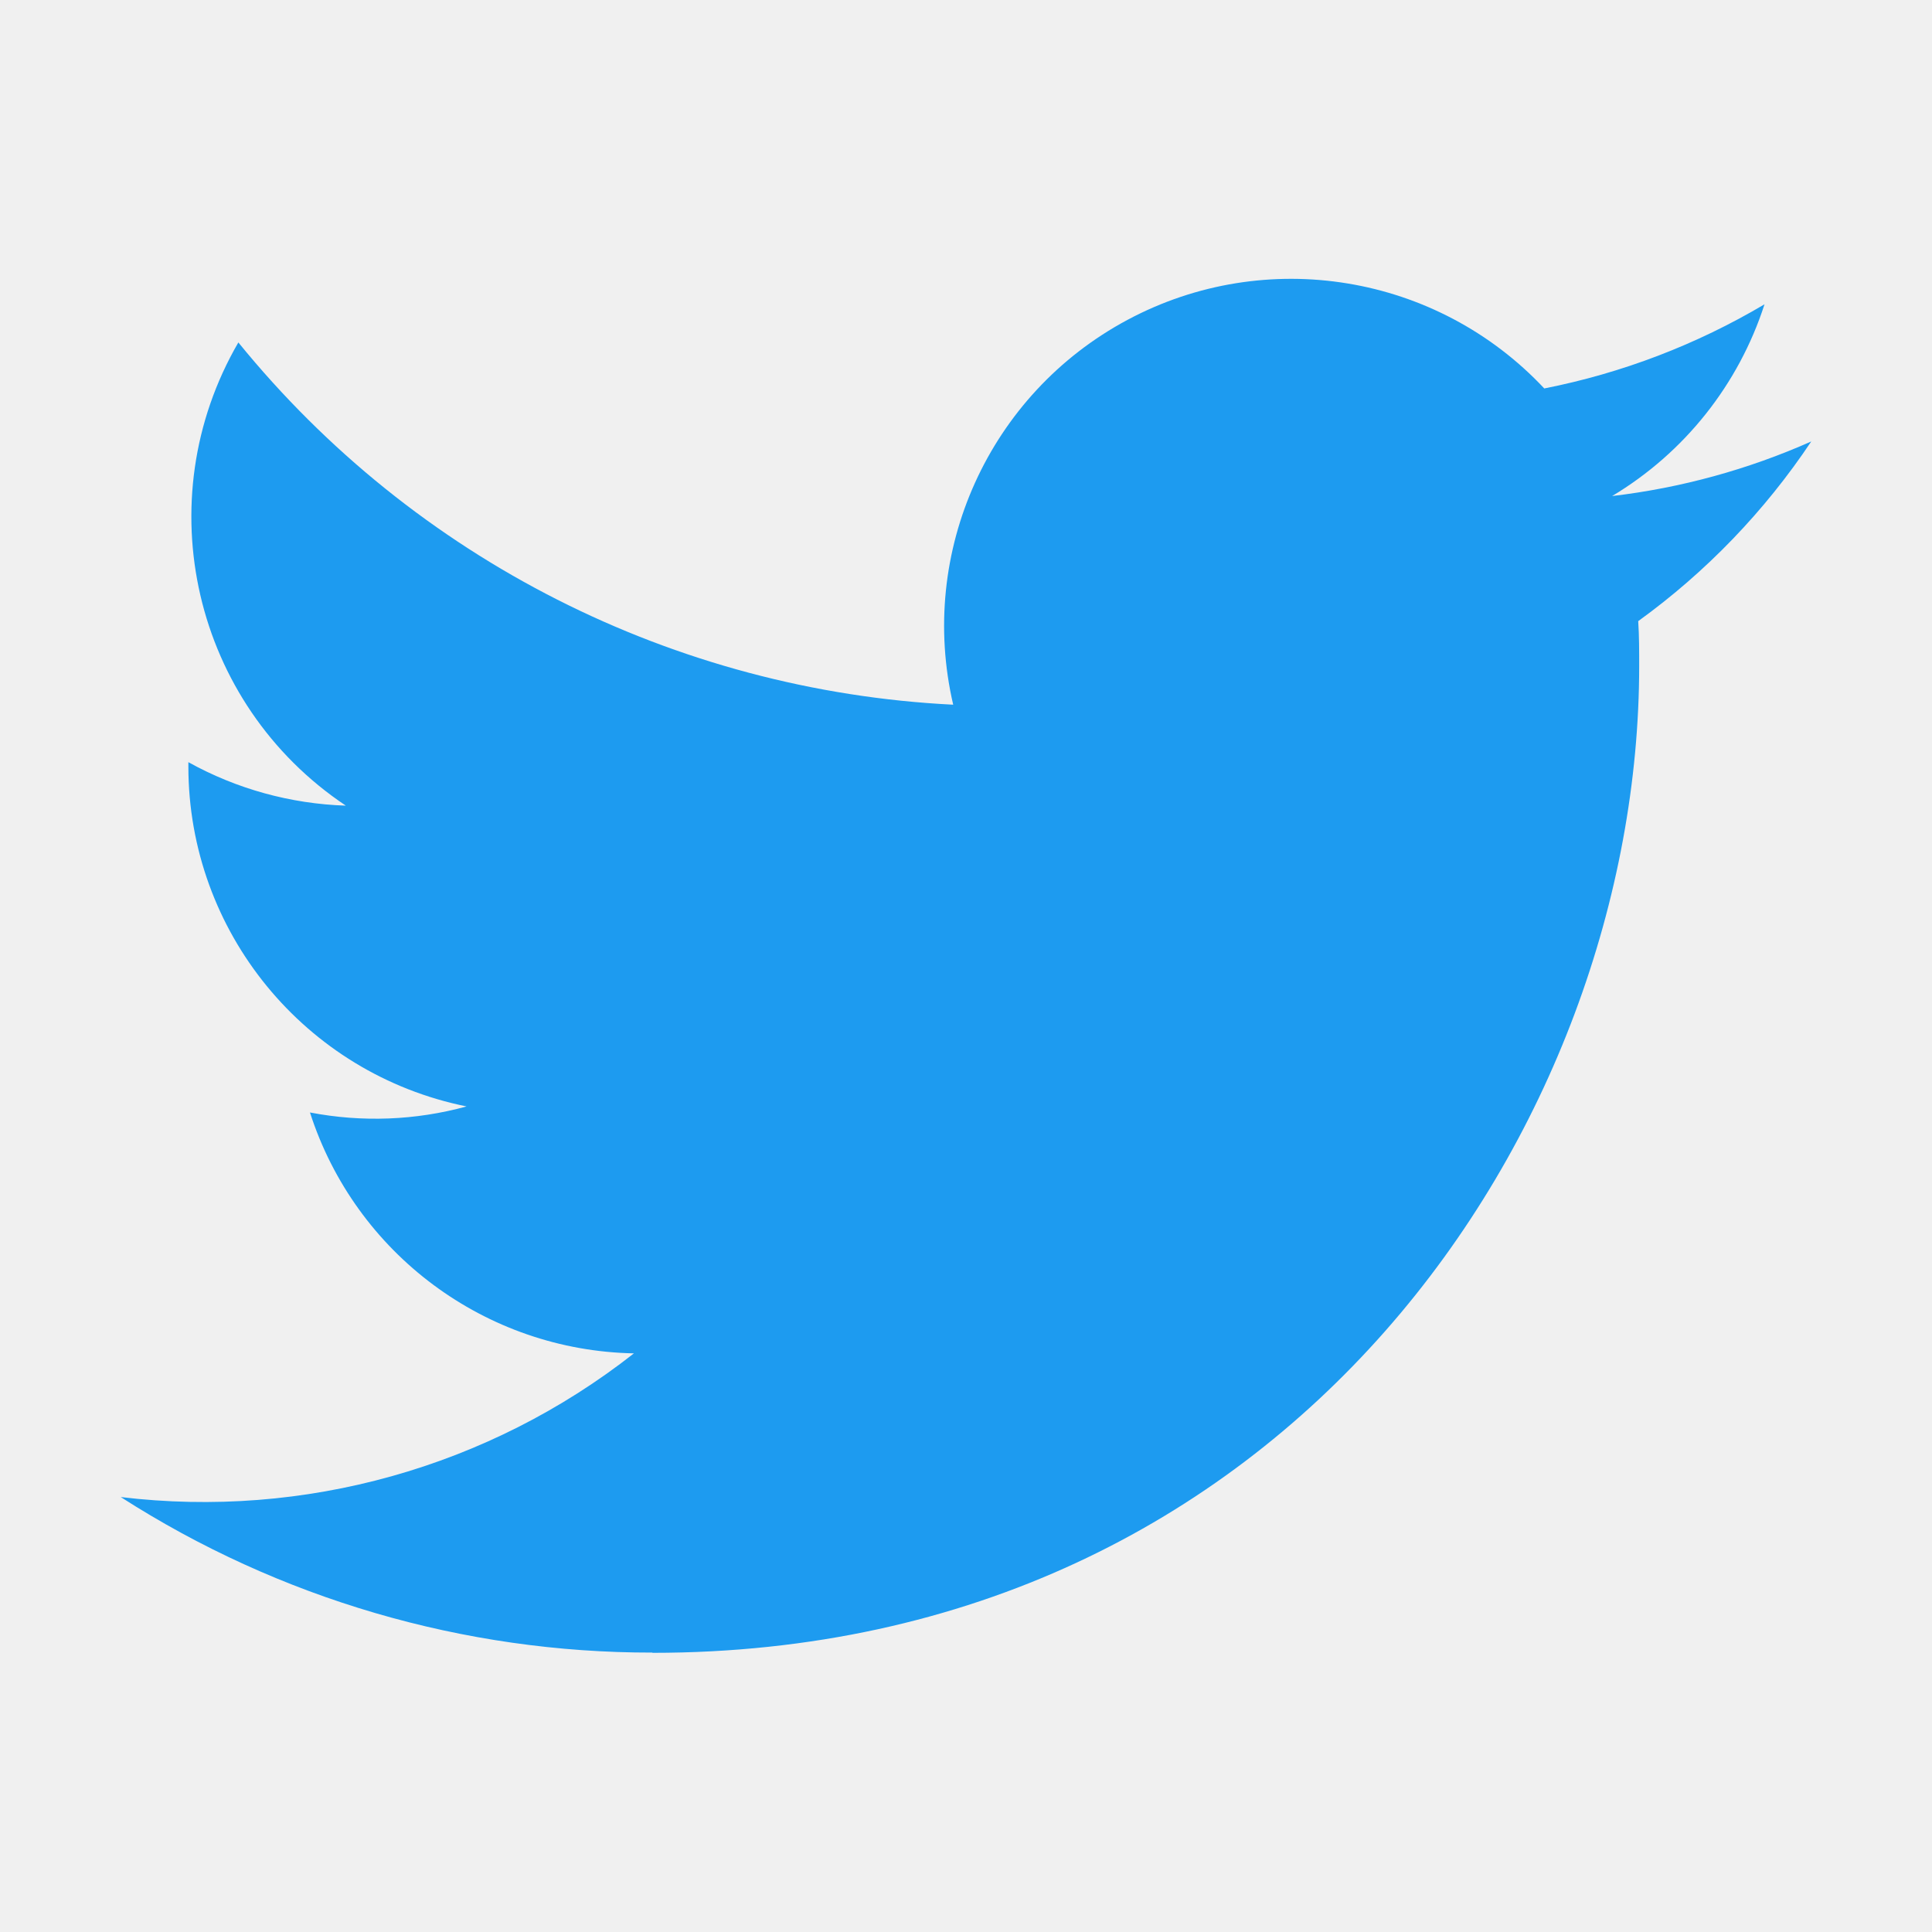
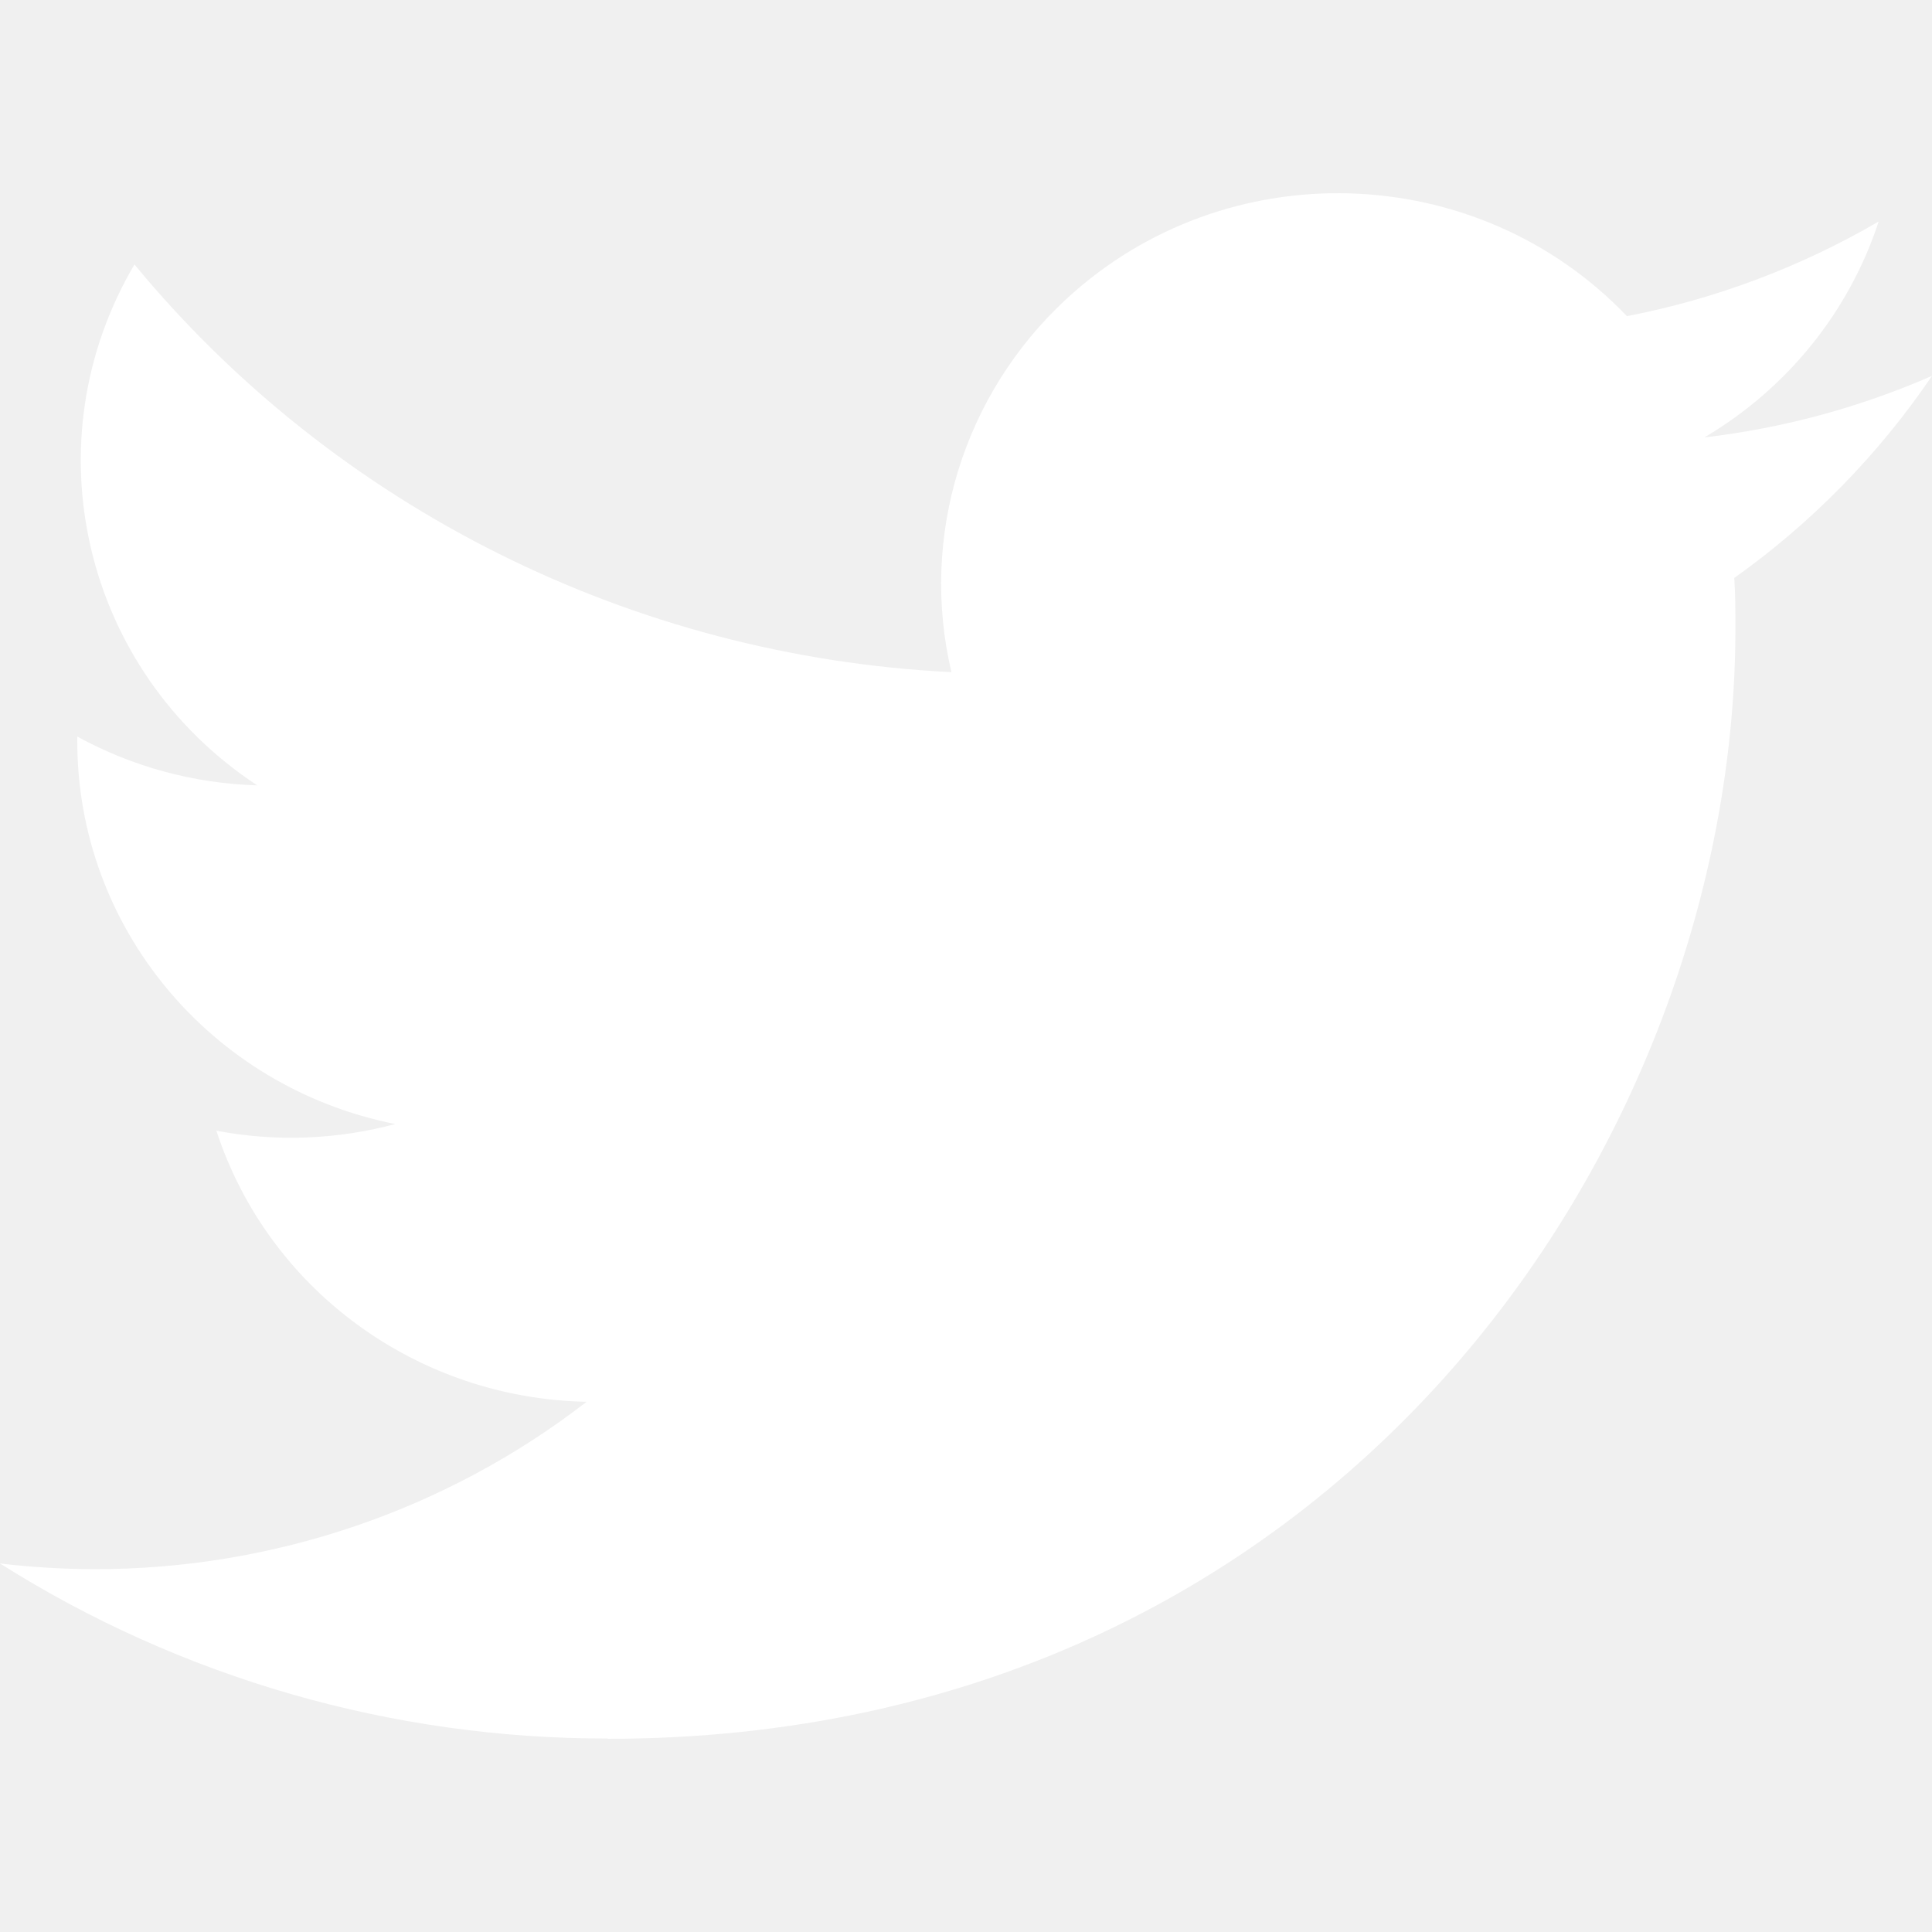
- <svg xmlns="http://www.w3.org/2000/svg" width="800px" height="800px" viewBox="0 0 16 16" fill="none">
-   <path fill="#1D9BF0" d="M13.567 5.144c.008.123.008.247.008.371 0 3.796-2.889 8.173-8.172 8.173v-.002A8.131 8.131 0 011 12.398a5.768 5.768 0 004.25-1.19 2.876 2.876 0 01-2.683-1.995c.431.083.875.066 1.297-.05A2.873 2.873 0 011.56 6.348v-.036c.4.222.847.345 1.304.36a2.876 2.876 0 01-.89-3.836 8.152 8.152 0 005.92 3 2.874 2.874 0 014.895-2.619 5.763 5.763 0 001.824-.697 2.883 2.883 0 01-1.262 1.588A5.712 5.712 0 0015 3.656a5.834 5.834 0 01-1.433 1.488z" />
+ <svg xmlns="http://www.w3.org/2000/svg" width="800px" height="800px" viewBox="0 -2 20 20" version="1.1" fill="#ffffff">
+   <g id="SVGRepo_bgCarrier" stroke-width="0" />
+   <g id="SVGRepo_tracerCarrier" stroke-linecap="round" stroke-linejoin="round" />
+   <g id="SVGRepo_iconCarrier">
+     <defs> </defs>
+     <g id="Page-1" stroke="none" stroke-width="1" fill="none" fill-rule="evenodd">
+       <g id="Dribbble-Light-Preview" transform="translate(-60, -7521)" fill="#ffffff">
+         <g id="icons" transform="translate(56, 160)">
+           <path d="M10.29,7377 C17.837,7377 21.965,7370.844 21.965,7365.505 C21.965,7365.33 21.965,7365.156 21.953,7364.983 C22.756,7364.412 23.449,7363.703 24,7362.891 C23.252,7363.218 22.457,7363.433 21.644,7363.528 C22.5,7363.022 23.141,7362.229 23.448,7361.293 C22.642,7361.763 21.761,7362.095 20.842,7362.273 C19.288,7360.647 16.689,7360.568 15.036,7362.098 C13.971,7363.084 13.518,7364.555 13.849,7365.958 C10.55,7365.795 7.476,7364.261 5.392,7361.738 C4.303,7363.584 4.86,7365.945 6.663,7367.13 C6.01,7367.111 5.371,7366.938 4.8,7366.625 L4.8,7366.676 C4.801,7368.599 6.178,7370.255 8.092,7370.636 C7.488,7370.798 6.854,7370.822 6.24,7370.705 C6.777,7372.351 8.318,7373.478 10.073,7373.511 C8.62,7374.635 6.825,7375.246 4.977,7375.244 C4.651,7375.243 4.325,7375.224 4,7375.185 C5.877,7376.371 8.06,7377 10.29,7376.997" id="twitter-[#ffffff154]"> </path>
+         </g>
+       </g>
+     </g>
+   </g>
</svg>
